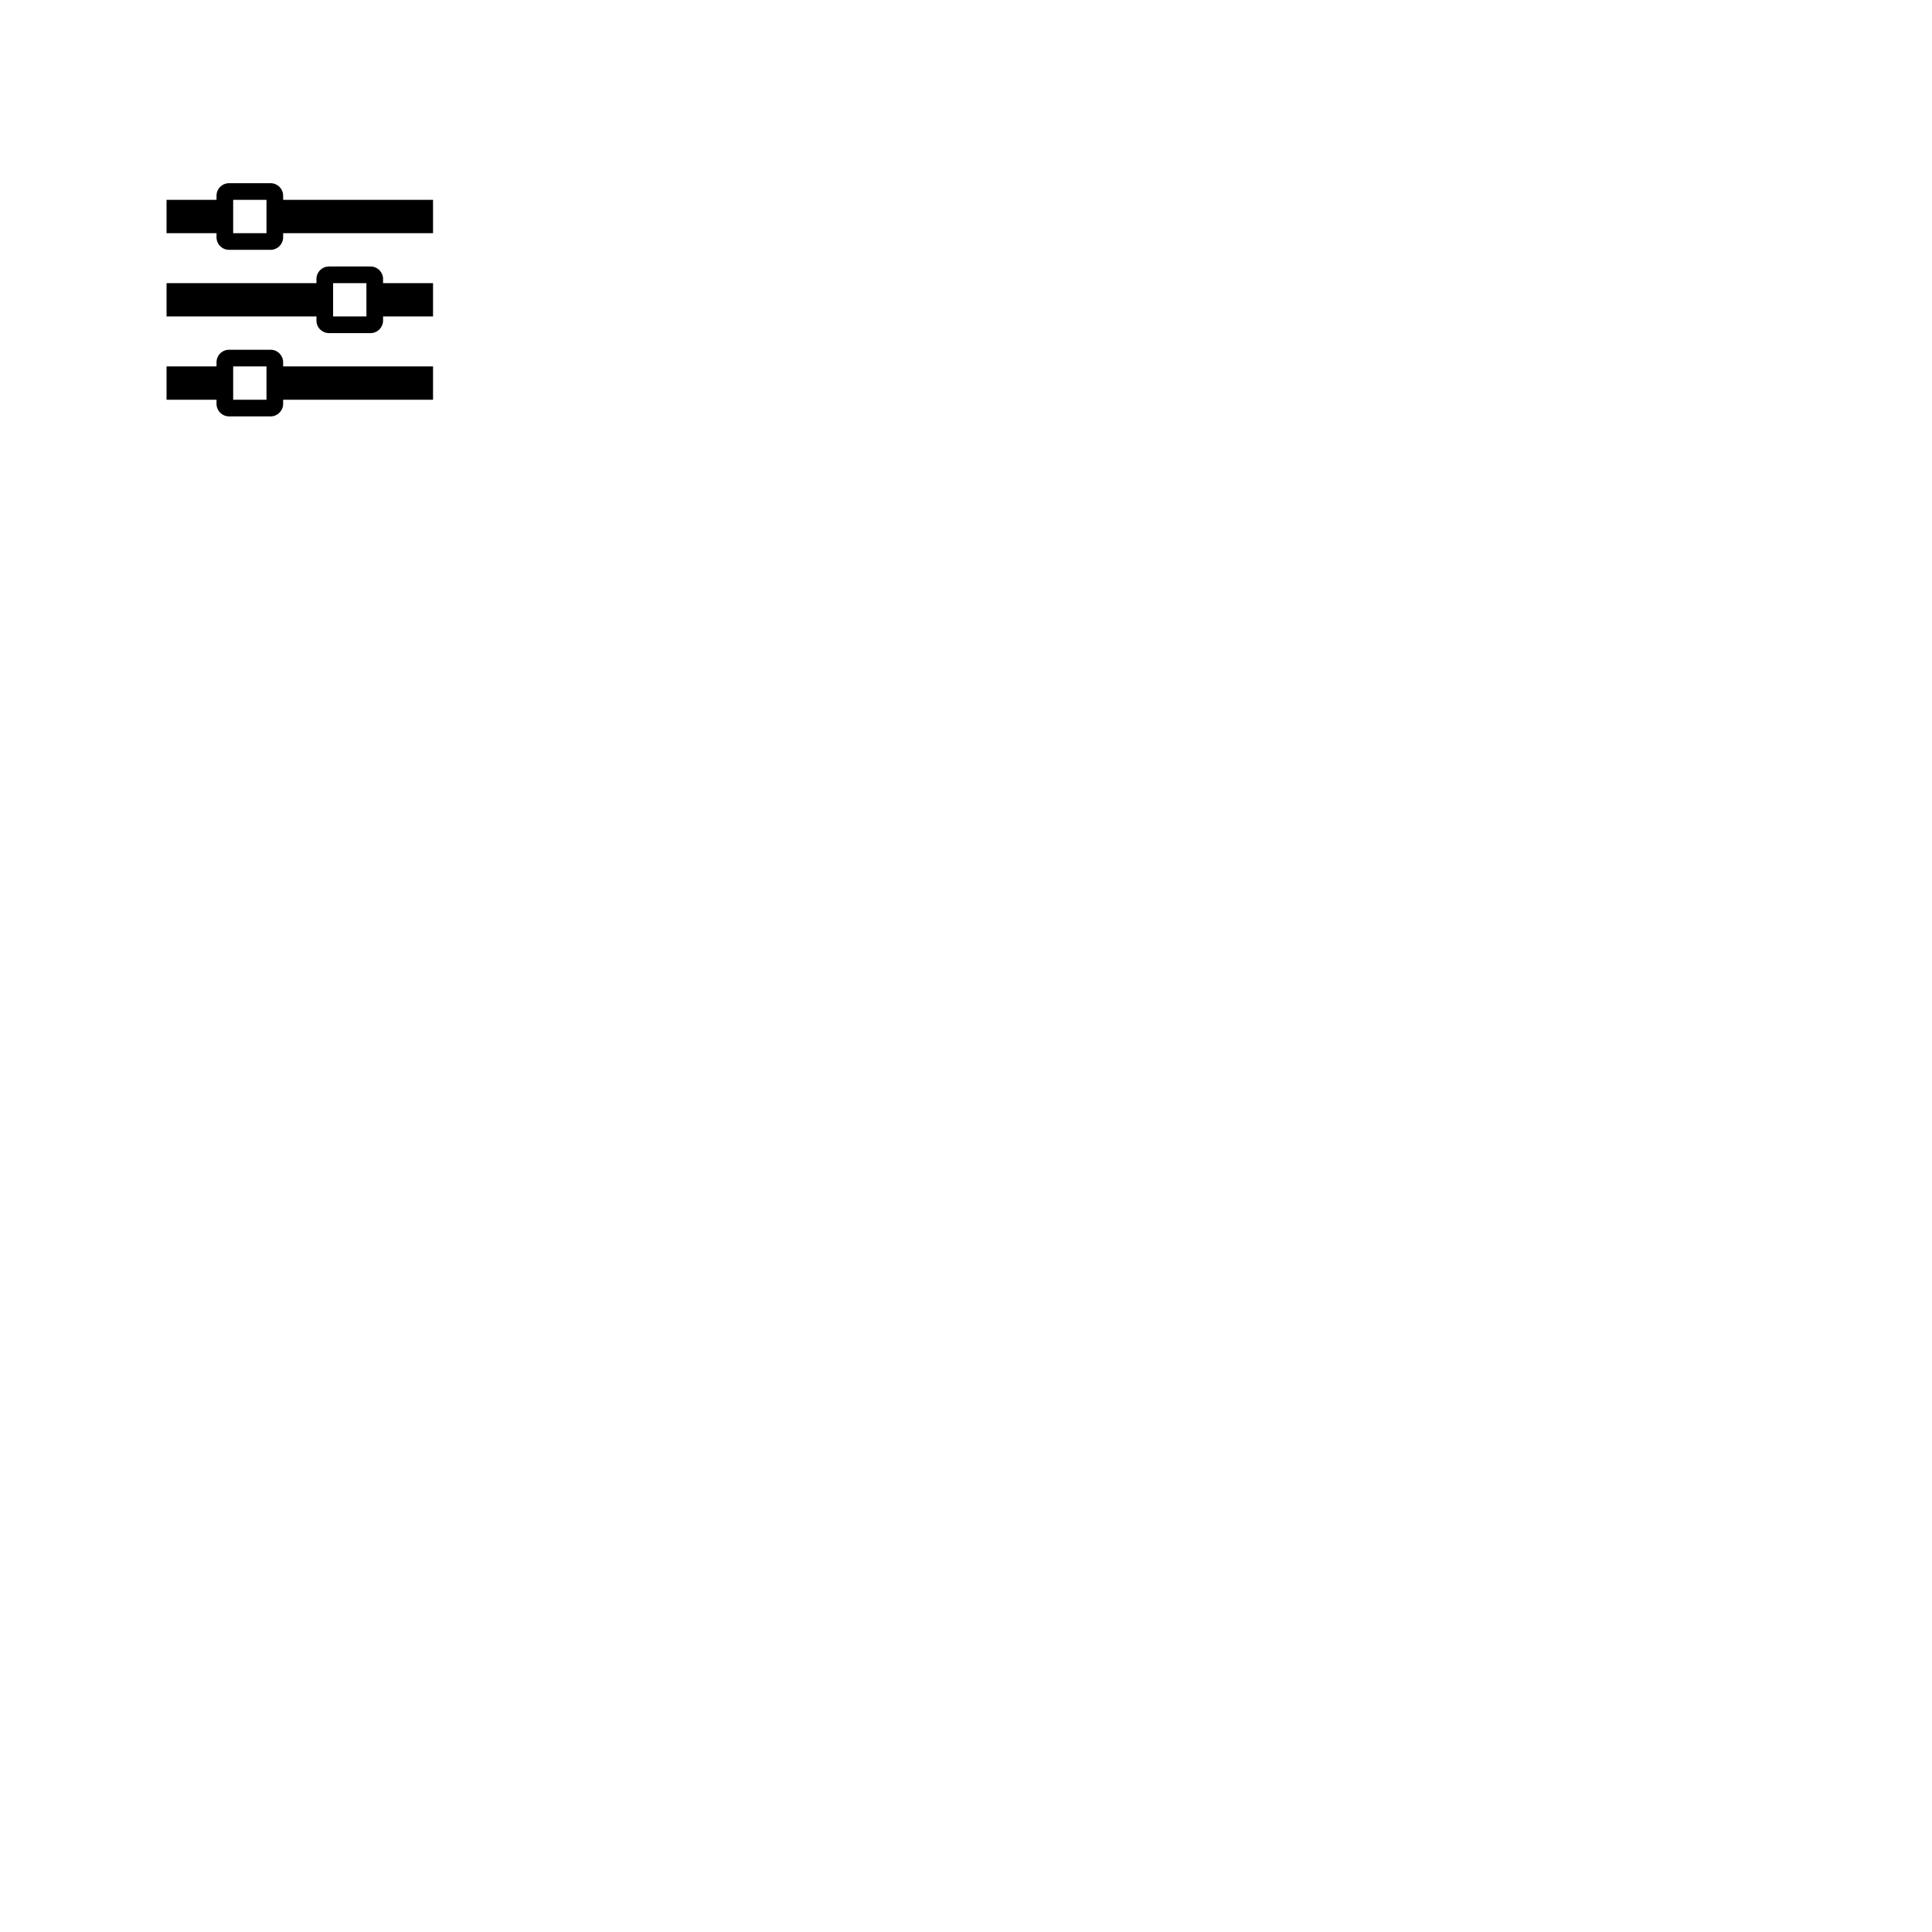
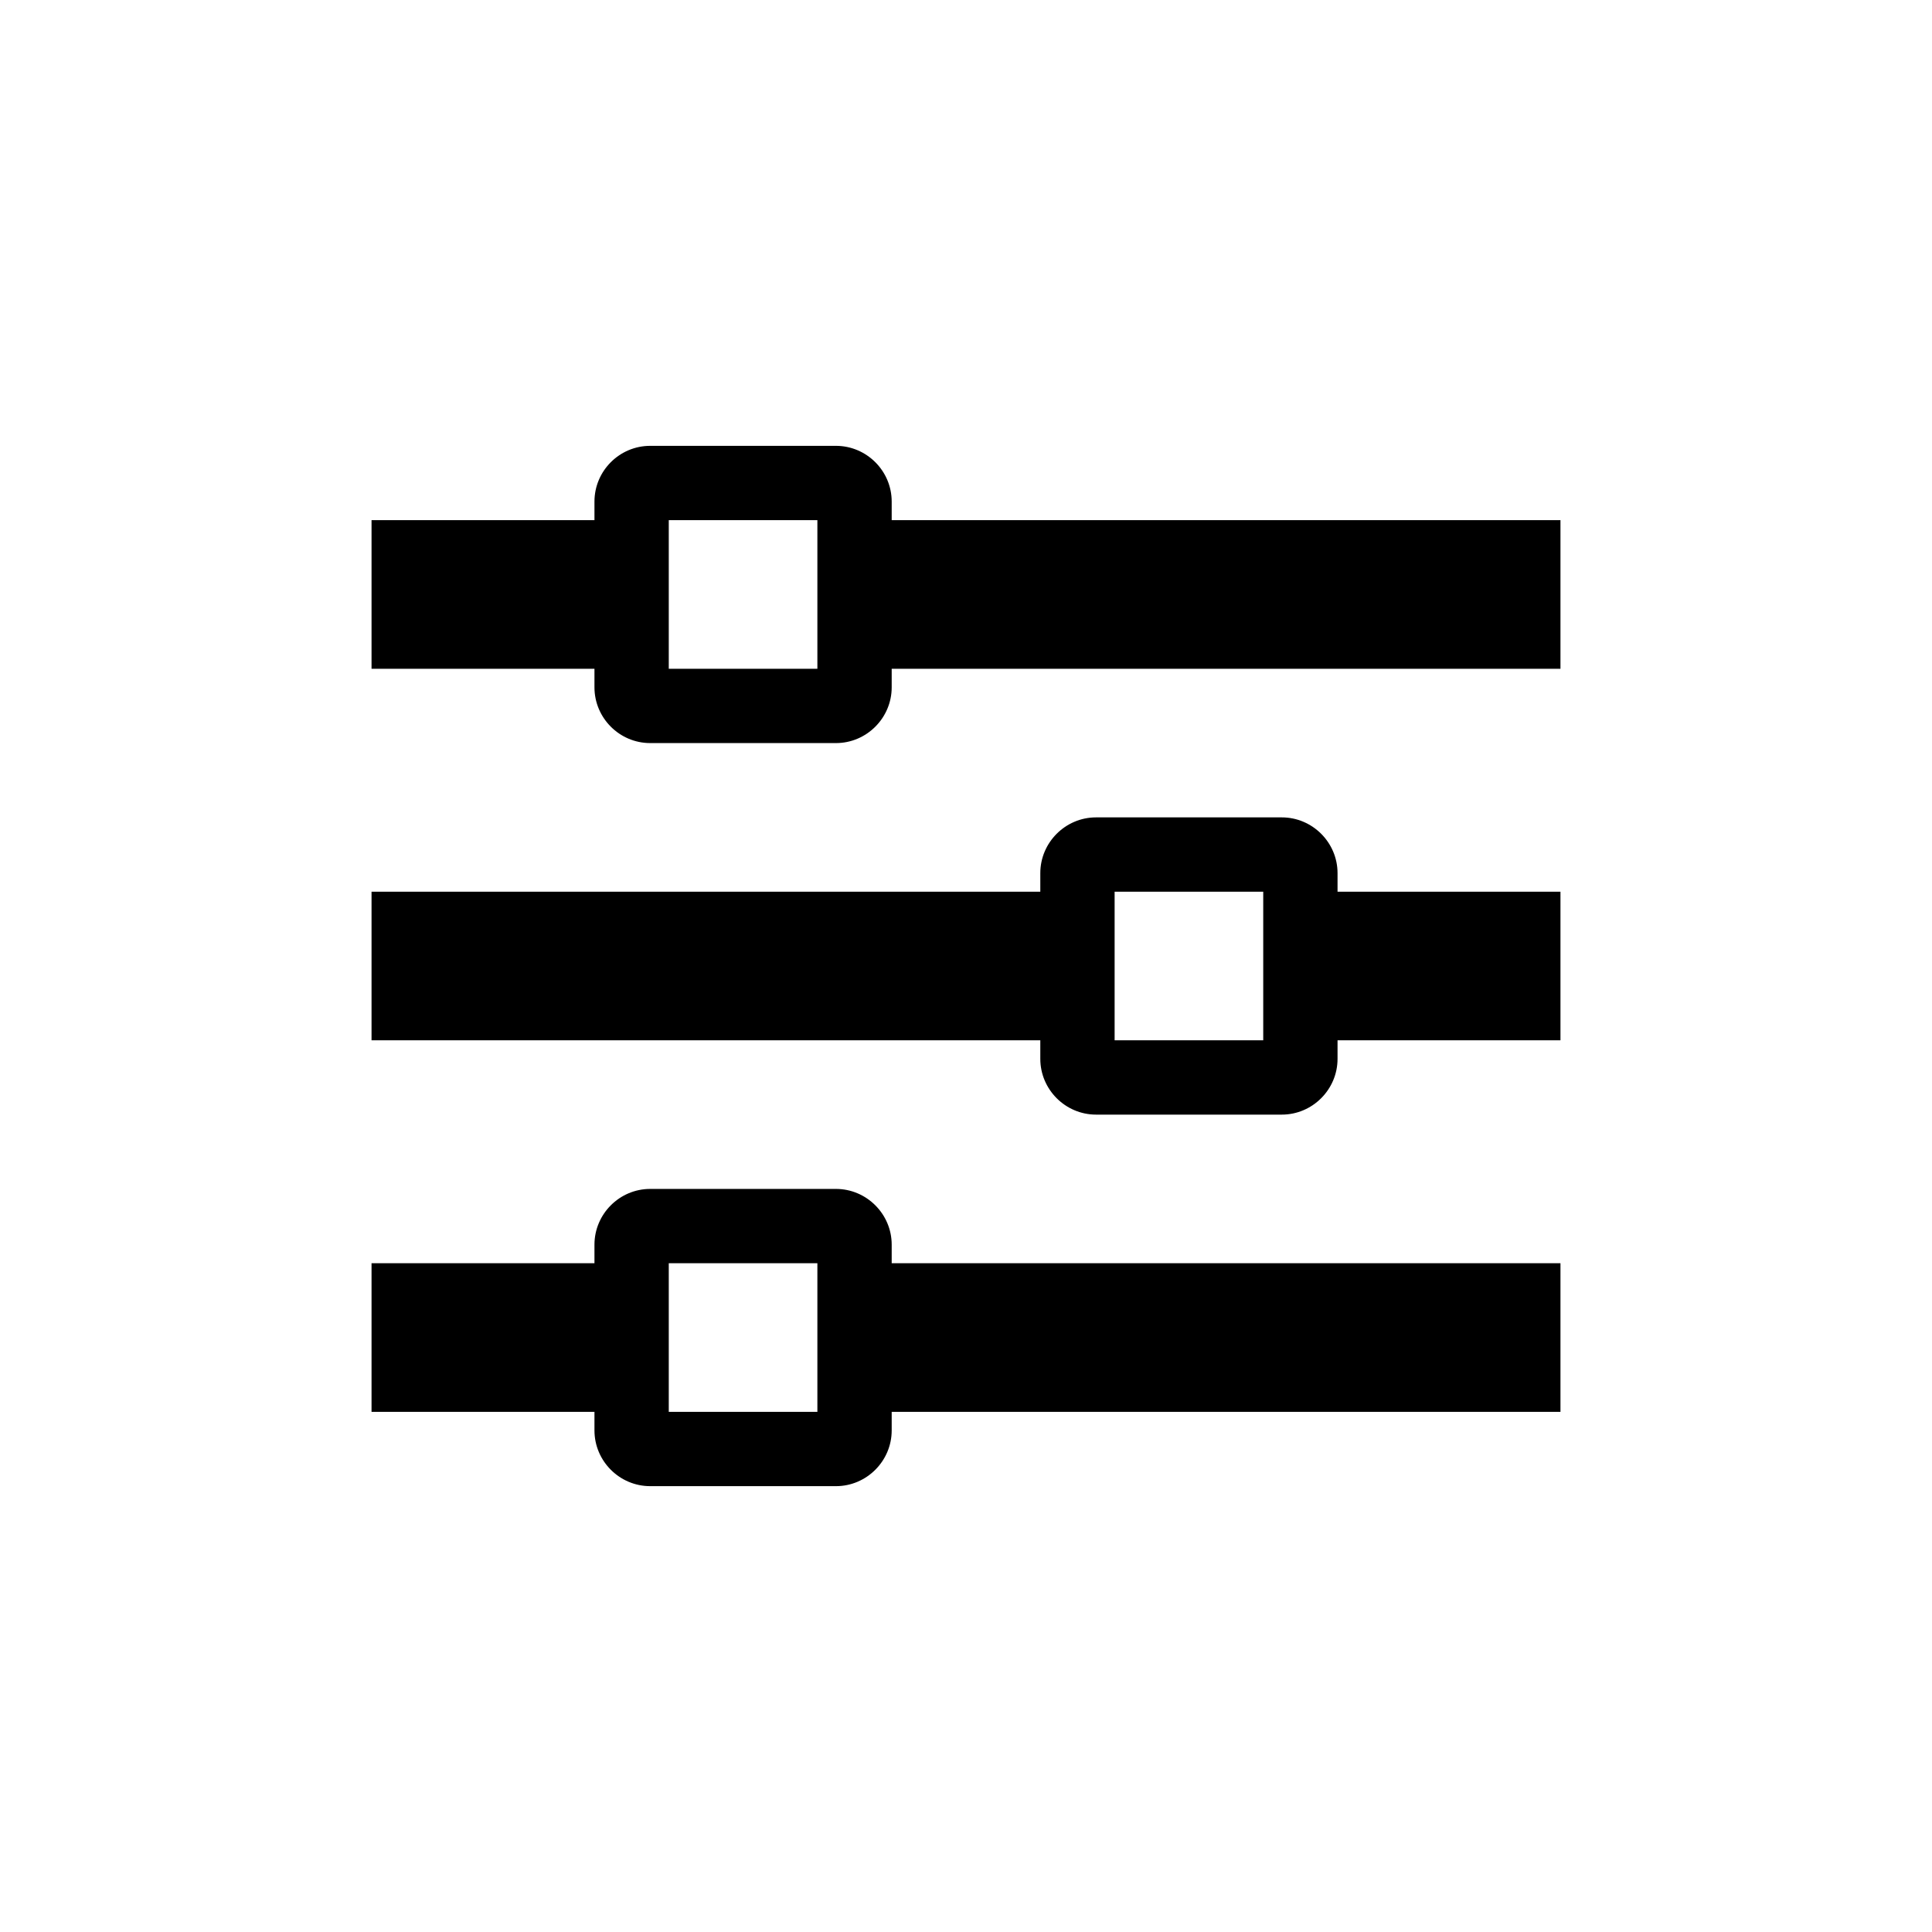
- <svg xmlns="http://www.w3.org/2000/svg" version="1.1" width="96" height="96" viewBox="-10 -10 116 116">
+ <svg xmlns="http://www.w3.org/2000/svg" version="1.1" width="96" height="96" viewBox="-5 -5 26 26">
  <path fill="#000000" d="M7 2v-0.25c0-0.413-0.338-0.75-0.75-0.75h-2.5c-0.413 0-0.75 0.337-0.75 0.75v0.25h-3v2h3v0.25c0 0.412 0.337 0.75 0.75 0.75h2.5c0.412 0 0.75-0.338 0.75-0.75v-0.25h9v-2h-9zM4 4v-2h2v2h-2zM13 6.75c0-0.412-0.338-0.75-0.75-0.75h-2.5c-0.412 0-0.75 0.338-0.75 0.75v0.25h-9v2h9v0.25c0 0.412 0.338 0.75 0.75 0.75h2.5c0.412 0 0.75-0.338 0.75-0.75v-0.25h3v-2h-3v-0.25zM10 9v-2h2v2h-2zM7 11.75c0-0.412-0.338-0.75-0.75-0.75h-2.5c-0.413 0-0.75 0.338-0.75 0.75v0.25h-3v2h3v0.25c0 0.412 0.337 0.75 0.75 0.75h2.5c0.412 0 0.75-0.338 0.75-0.75v-0.25h9v-2h-9v-0.25zM4 14v-2h2v2h-2z" />
</svg>
